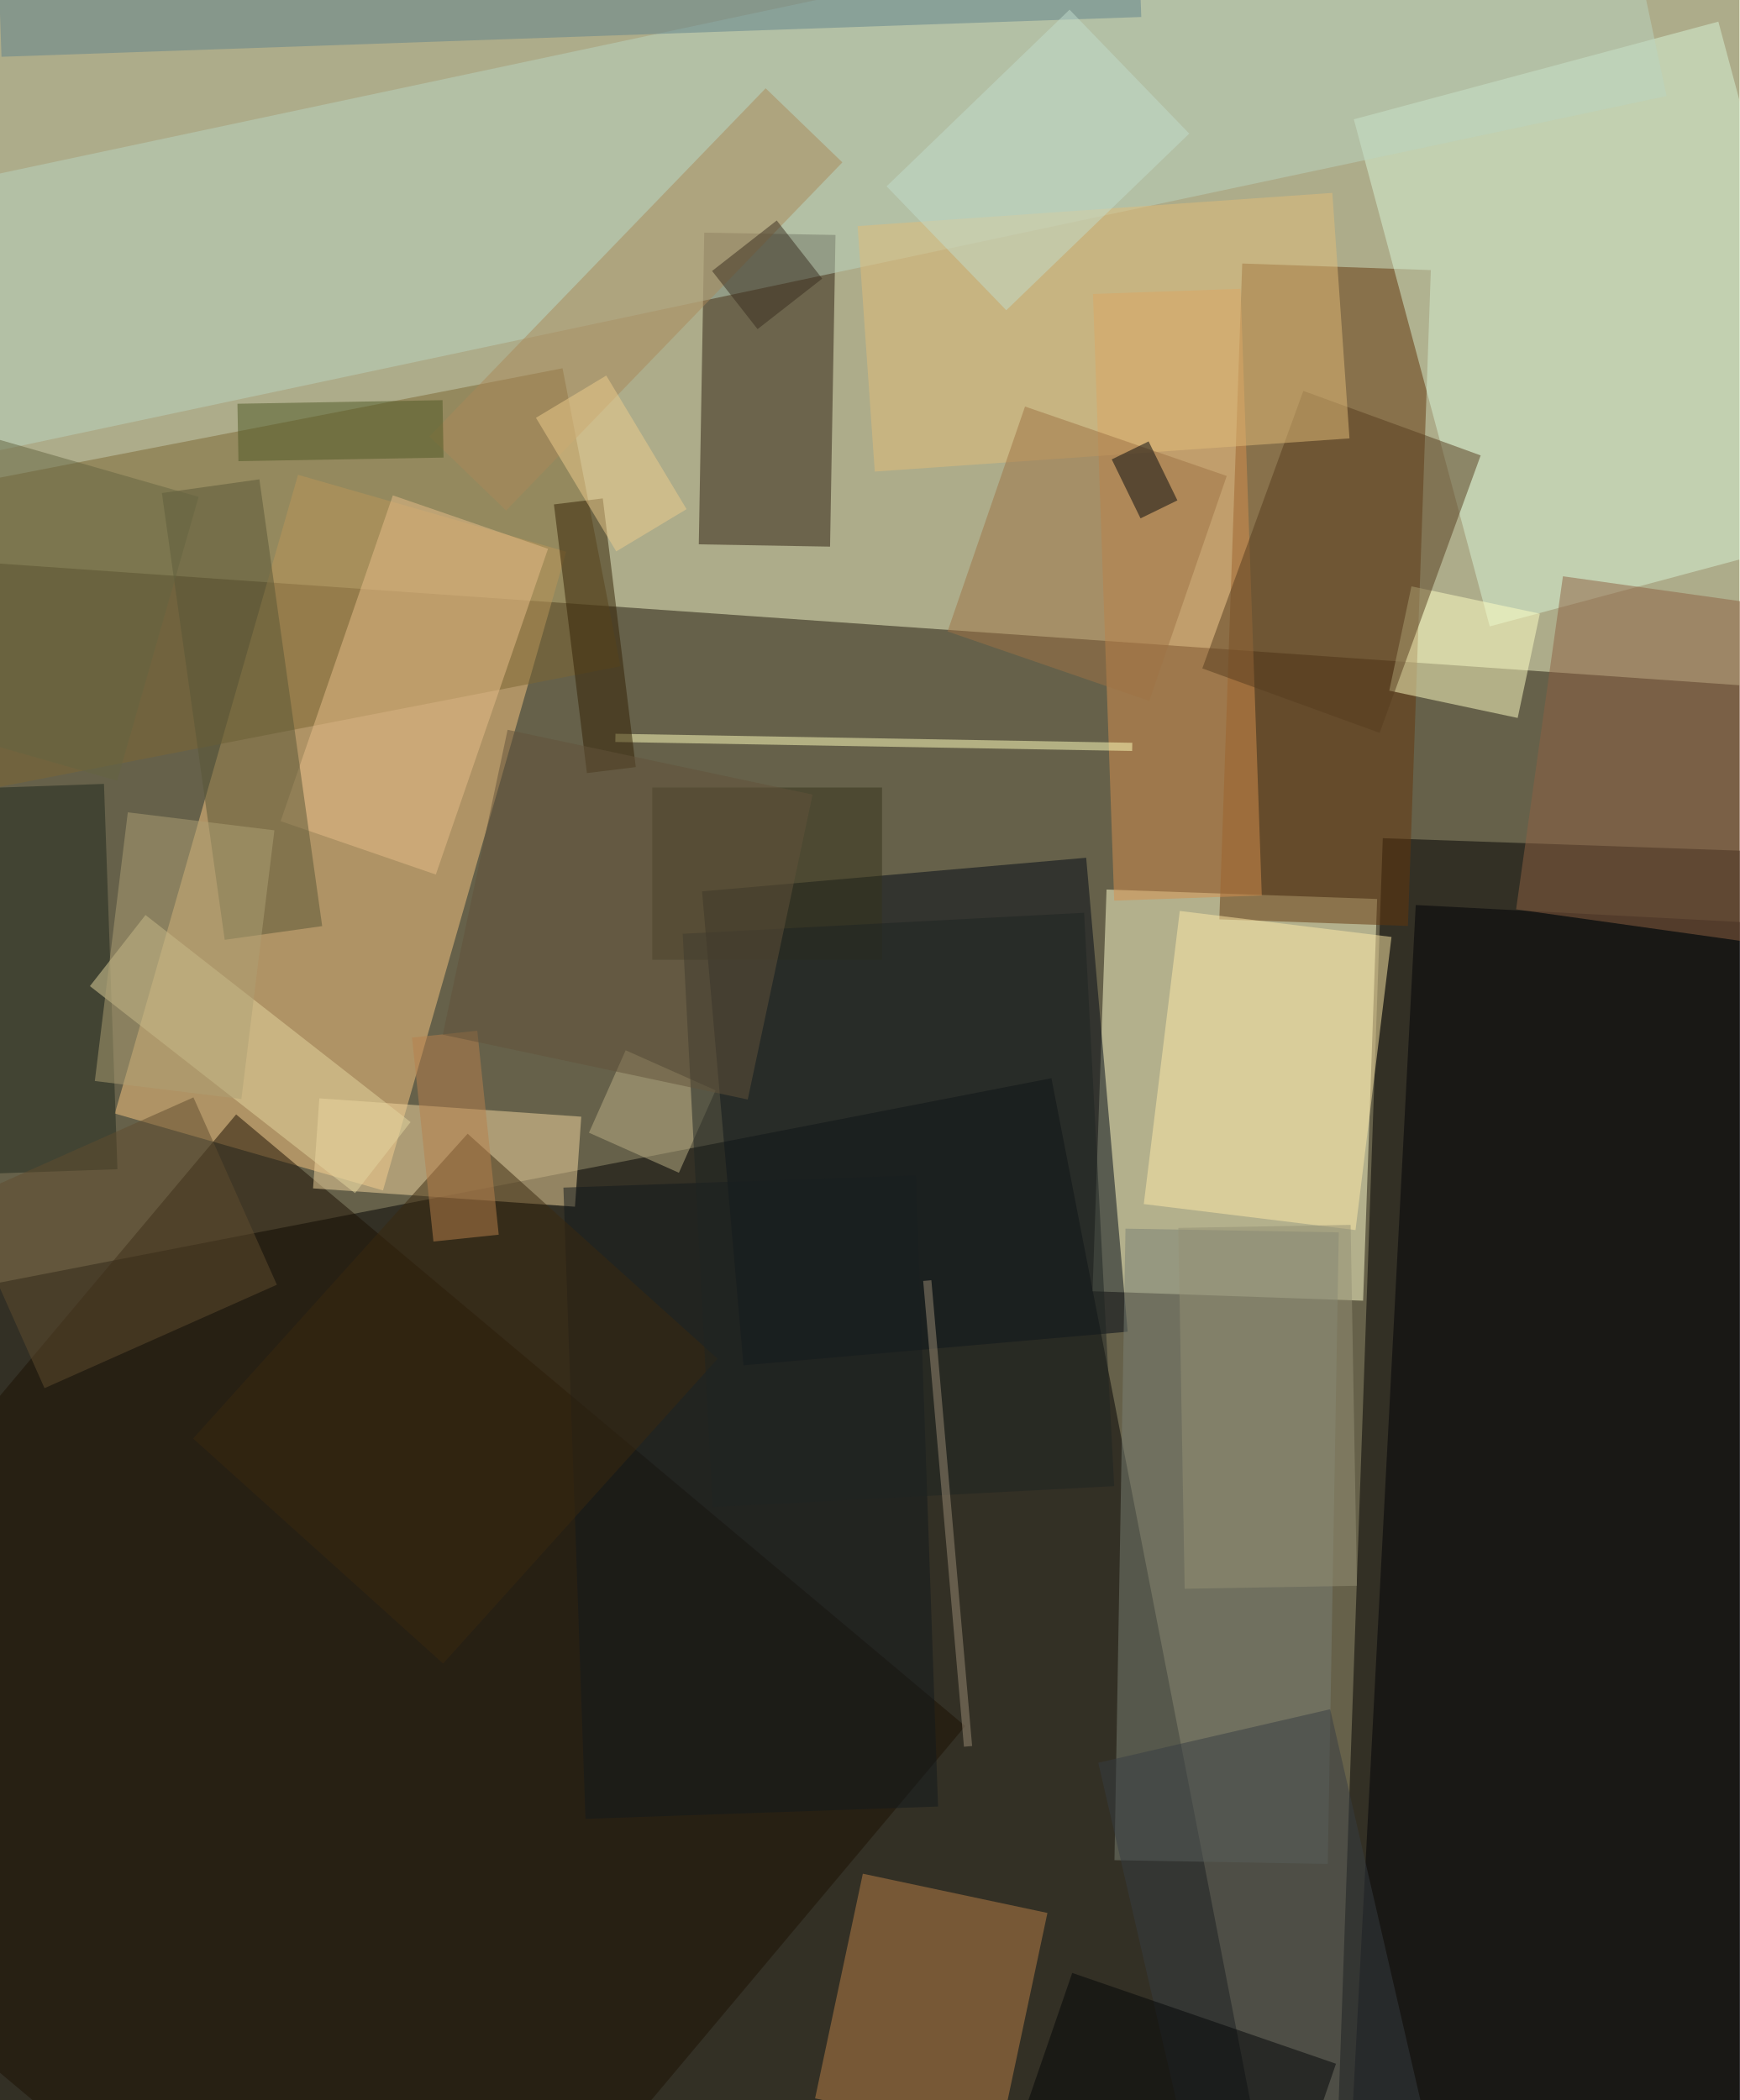
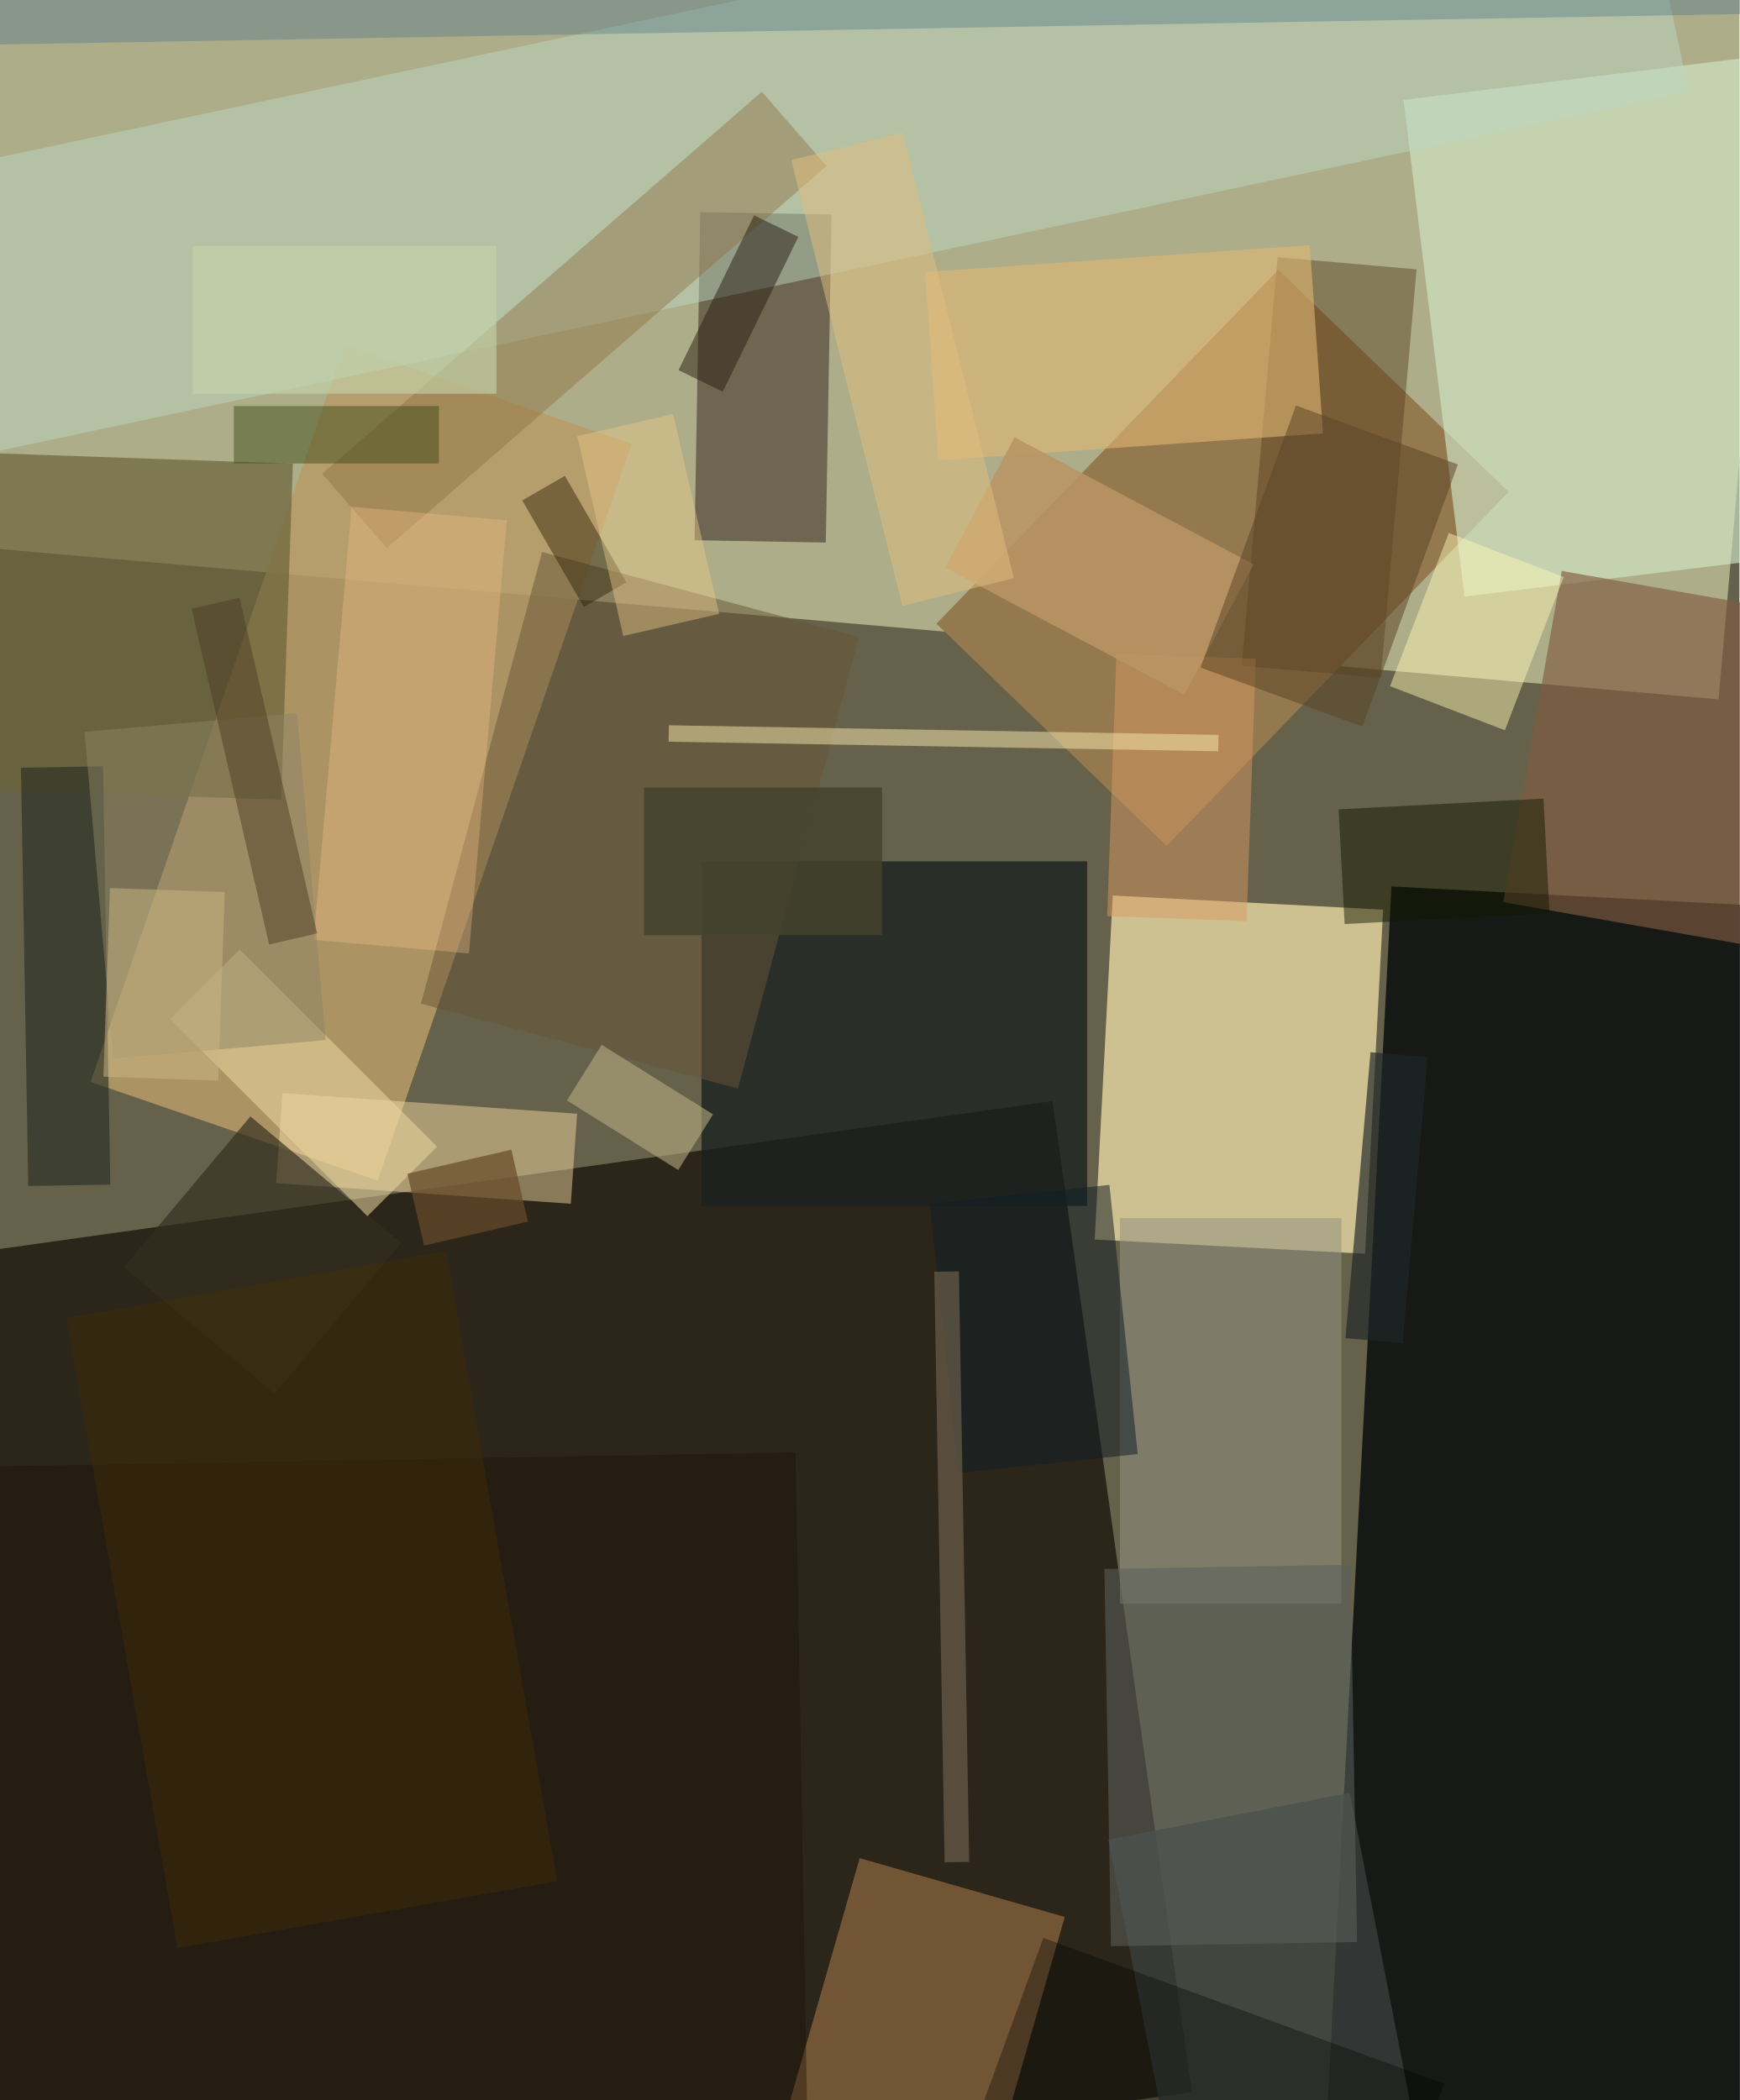
- <svg xmlns="http://www.w3.org/2000/svg" version="1.1" width="636" height="768">
-   <rect x="0" y="0" width="636" height="768" fill="#66614a" />
-   <g transform="scale(3) translate(0.5 0.5)">
-     <g transform="translate(106 12) rotate(274) scale(127 223)">
-       <rect fill="#f4f8c9" fill-opacity="0.502" x="-0.5" y="-0.5" width="1" height="1" />
-     </g>
-     <g transform="translate(67 212) rotate(79) scale(136 150)">
-       <rect fill="#000000" fill-opacity="0.502" x="-0.5" y="-0.5" width="1" height="1" />
-     </g>
-     <g transform="translate(190 189) rotate(182) scale(50 173)">
-       <rect fill="#000000" fill-opacity="0.502" x="-0.5" y="-0.5" width="1" height="1" />
-     </g>
-     <g transform="translate(150 133) rotate(92) scale(49 33)">
-       <rect fill="#ffffce" fill-opacity="0.502" x="-0.5" y="-0.5" width="1" height="1" />
-     </g>
-     <g transform="translate(41 101) rotate(286) scale(81 34)">
-       <rect fill="#f8c680" fill-opacity="0.502" x="-0.5" y="-0.5" width="1" height="1" />
-     </g>
-     <g transform="translate(161 72) rotate(272) scale(80 23)">
-       <rect fill="#64370c" fill-opacity="0.502" x="-0.5" y="-0.5" width="1" height="1" />
-     </g>
-     <g transform="translate(111 135) rotate(175) scale(47 58)">
-       <rect fill="#000814" fill-opacity="0.502" x="-0.5" y="-0.5" width="1" height="1" />
-     </g>
-     <g transform="translate(93 47) rotate(271) scale(38 16)">
-       <rect fill="#2c1c0f" fill-opacity="0.502" x="-0.5" y="-0.5" width="1" height="1" />
-     </g>
-     <g transform="translate(202 188) rotate(273) scale(153 68)">
-       <rect fill="#000006" fill-opacity="0.502" x="-0.5" y="-0.5" width="1" height="1" />
-     </g>
-     <g transform="translate(195 39) rotate(75) scale(64 46)">
-       <rect fill="#d8f3d6" fill-opacity="0.502" x="-0.5" y="-0.5" width="1" height="1" />
-     </g>
-     <g transform="translate(23 72) rotate(259) scale(37 99)">
-       <rect fill="#7c6733" fill-opacity="0.502" x="-0.5" y="-0.5" width="1" height="1" />
-     </g>
-     <g transform="translate(143 72) rotate(178) scale(18 74)">
-       <rect fill="#d58f4e" fill-opacity="0.502" x="-0.5" y="-0.5" width="1" height="1" />
-     </g>
-     <g transform="translate(113 244) rotate(102) scale(28 23)">
-       <rect fill="#bb8049" fill-opacity="0.502" x="-0.5" y="-0.5" width="1" height="1" />
-     </g>
-     <g transform="translate(38 214) rotate(310) scale(108 116)">
-       <rect fill="#1d1002" fill-opacity="0.502" x="-0.5" y="-0.5" width="1" height="1" />
-     </g>
-     <g transform="translate(96 17) rotate(348) scale(211 33)">
-       <rect fill="#bad4bf" fill-opacity="0.502" x="-0.5" y="-0.5" width="1" height="1" />
-     </g>
-     <g transform="translate(154 130) rotate(277) scale(36 26)">
-       <rect fill="#ffeaa8" fill-opacity="0.502" x="-0.5" y="-0.5" width="1" height="1" />
-     </g>
-     <g transform="translate(201 92) rotate(188) scale(28 41)">
-       <rect fill="#8e6043" fill-opacity="0.502" x="-0.5" y="-0.5" width="1" height="1" />
-     </g>
-     <g transform="translate(54 140) rotate(184) scale(32 11)">
-       <rect fill="#f4d7a0" fill-opacity="0.502" x="-0.5" y="-0.5" width="1" height="1" />
-     </g>
-     <g transform="translate(149 188) rotate(91) scale(77 26)">
-       <rect fill="#7a7f74" fill-opacity="0.502" x="-0.5" y="-0.5" width="1" height="1" />
-     </g>
-     <g transform="translate(178 79) rotate(282) scale(13 16)">
-       <rect fill="#ffffc4" fill-opacity="0.502" x="-0.5" y="-0.5" width="1" height="1" />
-     </g>
-     <g transform="translate(163 68) rotate(110) scale(36 23)">
-       <rect fill="#573d1f" fill-opacity="0.502" x="-0.5" y="-0.5" width="1" height="1" />
-     </g>
-     <g transform="translate(50 83) rotate(109) scale(42 20)">
-       <rect fill="#e8bd89" fill-opacity="0.502" x="-0.5" y="-0.5" width="1" height="1" />
-     </g>
-     <g transform="translate(134 40) rotate(-4) scale(58 30)">
-       <rect fill="#e2bb79" fill-opacity="0.502" x="-0.5" y="-0.5" width="1" height="1" />
-     </g>
-     <g transform="translate(153 235) rotate(167) scale(29 49)">
-       <rect fill="#363d42" fill-opacity="0.502" x="-0.5" y="-0.5" width="1" height="1" />
-     </g>
-     <g transform="translate(0 119) rotate(358) scale(26 47)">
-       <rect fill="#1e281d" fill-opacity="0.502" x="-0.5" y="-0.5" width="1" height="1" />
-     </g>
-     <g transform="translate(77 36) rotate(134) scale(59 13)">
-       <rect fill="#aa8758" fill-opacity="0.502" x="-0.5" y="-0.5" width="1" height="1" />
-     </g>
-     <g transform="translate(29 86) rotate(352) scale(12 55)">
-       <rect fill="#595636" fill-opacity="0.502" x="-0.5" y="-0.5" width="1" height="1" />
-     </g>
-     <g transform="translate(132 67) rotate(199) scale(26 29)">
-       <rect fill="#9e7345" fill-opacity="0.502" x="-0.5" y="-0.5" width="1" height="1" />
-     </g>
-     <g transform="translate(30 128) rotate(38) scale(41 11)">
-       <rect fill="#e4d59f" fill-opacity="0.502" x="-0.5" y="-0.5" width="1" height="1" />
-     </g>
-     <g transform="translate(106 90) rotate(181) scale(63 1)">
-       <rect fill="#ffffbc" fill-opacity="0.502" x="-0.5" y="-0.5" width="1" height="1" />
-     </g>
-     <g transform="translate(93 106) rotate(90) scale(21 28)">
-       <rect fill="#34331b" fill-opacity="0.502" x="-0.5" y="-0.5" width="1" height="1" />
-     </g>
-     <g transform="translate(91 182) rotate(88) scale(77 43)">
-       <rect fill="#13191c" fill-opacity="0.502" x="-0.5" y="-0.5" width="1" height="1" />
-     </g>
-     <g transform="translate(93 33) rotate(52) scale(9 10)">
-       <rect fill="#392d1e" fill-opacity="0.502" x="-0.5" y="-0.5" width="1" height="1" />
-     </g>
-     <g transform="translate(69 0) rotate(88) scale(8 139)">
-       <rect fill="#61828b" fill-opacity="0.502" x="-0.5" y="-0.5" width="1" height="1" />
-     </g>
-     <g transform="translate(55 170) rotate(312) scale(50 41)">
-       <rect fill="#3a280e" fill-opacity="0.502" x="-0.5" y="-0.5" width="1" height="1" />
-     </g>
-     <g transform="translate(22 116) rotate(7) scale(18 33)">
-       <rect fill="#aea074" fill-opacity="0.502" x="-0.5" y="-0.5" width="1" height="1" />
-     </g>
-     <g transform="translate(79 135) rotate(294) scale(11 12)">
-       <rect fill="#bcb085" fill-opacity="0.502" x="-0.5" y="-0.5" width="1" height="1" />
-     </g>
-     <g transform="translate(143 255) rotate(289) scale(20 34)">
-       <rect fill="#020506" fill-opacity="0.502" x="-0.5" y="-0.5" width="1" height="1" />
-     </g>
-     <g transform="translate(109 147) rotate(267) scale(70 49)">
-       <rect fill="#1e2423" fill-opacity="0.502" x="-0.5" y="-0.5" width="1" height="1" />
-     </g>
-     <g transform="translate(154 171) rotate(89) scale(44 21)">
-       <rect fill="#949074" fill-opacity="0.502" x="-0.5" y="-0.5" width="1" height="1" />
-     </g>
-     <g transform="translate(14 151) rotate(156) scale(31 25)">
-       <rect fill="#604d2f" fill-opacity="0.502" x="-0.5" y="-0.5" width="1" height="1" />
-     </g>
-     <g transform="translate(115 184) rotate(265) scale(57 1)">
-       <rect fill="#998a74" fill-opacity="0.502" x="-0.5" y="-0.5" width="1" height="1" />
-     </g>
-     <g transform="translate(72 77) rotate(263) scale(33 6)">
-       <rect fill="#322102" fill-opacity="0.502" x="-0.5" y="-0.5" width="1" height="1" />
-     </g>
-     <g transform="translate(139 58) rotate(64) scale(8 5)">
-       <rect fill="#04080c" fill-opacity="0.502" x="-0.5" y="-0.5" width="1" height="1" />
-     </g>
-     <g transform="translate(74 56) rotate(59) scale(19 10)">
-       <rect fill="#edcc8c" fill-opacity="0.502" x="-0.5" y="-0.5" width="1" height="1" />
-     </g>
-     <g transform="translate(55 138) rotate(84) scale(25 8)">
-       <rect fill="#b77f4c" fill-opacity="0.502" x="-0.5" y="-0.5" width="1" height="1" />
-     </g>
-     <g transform="translate(41 52) rotate(179) scale(25 7)">
-       <rect fill="#4e5824" fill-opacity="0.502" x="-0.5" y="-0.5" width="1" height="1" />
-     </g>
-     <g transform="translate(126 19) rotate(46) scale(21 31)">
-       <rect fill="#c1dccb" fill-opacity="0.502" x="-0.5" y="-0.5" width="1" height="1" />
-     </g>
-     <g transform="translate(76 111) rotate(372) scale(38 38)">
-       <rect fill="#63533b" fill-opacity="0.502" x="-0.5" y="-0.5" width="1" height="1" />
-     </g>
-     <g transform="translate(0 72) rotate(106) scale(36 39)">
-       <rect fill="#646440" fill-opacity="0.502" x="-0.5" y="-0.5" width="1" height="1" />
-     </g>
-   </g>
+ <svg xmlns="http://www.w3.org/2000/svg" width="848" height="1024" viewBox="0 0 212 256">
+   <rect width="212" height="256" fill="#66614a" />
+   <polygon points="-8.707,66.167 4.541,-85.254 222.707,-66.167 209.459,85.254" fill="#f5f9ca" fill-opacity="0.498" />
+   <polygon points="128.285,134.225 145.265,255.038 -2.285,275.775 -19.265,154.962" fill="#0b0400" fill-opacity="0.643" />
+   <polygon points="161.484,262.85 169.596,108.062 228.516,111.15 220.404,265.938" fill="#0a0d0e" fill-opacity="0.851" />
+   <polygon points="133.424,151.108 135.622,109.165 168.576,110.892 166.378,152.835" fill="#ebdca6" fill-opacity="0.78" />
+   <polygon points="41.972,42.065 76.957,54.111 46.028,143.935 11.043,131.889" fill="#b69a68" fill-opacity="0.875" />
+   <polygon points="142.187,103.126 114.133,76.034 155.813,32.874 183.867,59.966" fill="#94784e" />
+   <polygon points="132.5,147 85.5,147 85.5,105 132.5,105" fill="#1b2121" fill-opacity="0.792" />
+   <polygon points="243.511,3.279 250.945,63.824 178.489,72.721 171.055,12.176" fill="#d0e5c5" fill-opacity="0.655" />
+   <polygon points="101.348,26.143 100.65,66.137 84.652,65.857 85.35,25.863" fill="#1a0700" fill-opacity="0.42" />
+   <polygon points="104.776,226.517 129.769,233.684 121.224,263.483 96.231,256.316" fill="#b9854f" fill-opacity="0.506" />
+   <polygon points="34.267,97.5 -23.698,95.475 -22.267,54.5 35.698,56.525" fill="#6b6339" fill-opacity="0.694" />
+   <polygon points="205.833,11.183 -0.556,55.052 -7.833,20.817 198.556,-23.052" fill="#bad6c2" fill-opacity="0.482" />
+   <polygon points="69.572,146.742 33.66,144.231 34.428,133.258 70.34,135.769" fill="#ffe5ab" fill-opacity="0.443" />
+   <polygon points="136.5,148.5 163.5,148.5 163.5,195.5 136.5,195.5" fill="#939480" fill-opacity="0.545" />
+   <polygon points="172.647,32.836 168.289,82.646 151.353,81.164 155.711,31.354" fill="#553d1c" fill-opacity="0.447" />
+   <polygon points="161.245,52.833 114.359,56.111 112.755,33.167 159.641,29.889" fill="#e2b774" fill-opacity="0.588" />
+   <polygon points="135.078,224.266 164.527,218.542 172.922,261.734 143.473,267.458" fill="#3a3e3d" fill-opacity="0.796" />
+   <polygon points="219.659,116.401 183.221,109.976 190.341,69.599 226.779,76.024" fill="#805b40" fill-opacity="0.639" />
+   <polygon points="47.144,66.818 39.271,57.762 92.856,11.182 100.729,20.238" fill="#8e6e41" fill-opacity="0.427" />
+   <polygon points="183.418,89.024 169.414,83.648 176.582,64.976 190.586,70.352" fill="#fff8b7" fill-opacity="0.467" />
+   <polygon points="2.556,93.591 12.554,93.417 13.444,144.409 3.446,144.583" fill="#252e22" fill-opacity="0.62" />
+   <polygon points="188.117,97.355 188.849,111.336 163.883,112.645 163.151,98.664" fill="#111700" fill-opacity="0.482" />
+   <polygon points="153.053,80.306 151.936,112.287 134.947,111.694 136.064,79.713" fill="#d99b63" fill-opacity="0.475" />
+   <polygon points="51.305,122.353 66.058,67.295 104.695,77.647 89.942,132.705" fill="#685639" fill-opacity="0.506" />
+   <polygon points="33.479,169.906 15.094,154.479 30.521,136.094 48.906,151.521" fill="#332e1e" fill-opacity="0.675" />
+   <polygon points="53.5,56.5 28.5,56.5 28.5,49.5 53.5,49.5" fill="#3f4e1a" fill-opacity="0.494" />
+   <polygon points="44.778,148.263 20.737,124.222 29.222,115.737 53.263,139.778" fill="#e8d59e" fill-opacity="0.561" />
+   <polygon points="163.988,163.128 167.039,128.262 174.012,128.872 170.961,163.738" fill="#1f2728" fill-opacity="0.663" />
+   <polygon points="115.206,69.2 123.657,53.307 152.794,68.8 144.343,84.693" fill="#b99464" fill-opacity="0.875" />
+   <polygon points="61.773,63.429 57.154,116.227 38.227,114.571 42.846,61.773" fill="#f9c28a" fill-opacity="0.329" />
+   <polygon points="116.785,179.559 113.336,146.74 135.215,144.441 138.664,177.26" fill="#101d25" fill-opacity="0.522" />
+   <polygon points="165.399,236.735 135.404,237.258 134.601,191.265 164.596,190.742" fill="#5a605c" fill-opacity="0.565" />
+   <polygon points="13.793,129.057 10.306,89.209 36.207,86.943 39.694,126.791" fill="#8c8564" fill-opacity="0.494" />
+   <polygon points="113.872,155.032 116.871,154.979 118.128,226.968 115.129,227.021" fill="#7c6e58" fill-opacity="0.557" />
+   <polygon points="157.948,49.434 177.681,56.616 166.052,88.566 146.319,81.384" fill="#5b4526" fill-opacity="0.518" />
+   <polygon points="-69.008,179.957 96.966,177.06 99.008,294.043 -66.966,296.94" fill="#1c1306" fill-opacity="0.396" />
+   <polygon points="97.299,28.878 88.093,47.752 82.701,45.122 91.907,26.248" fill="#2e2217" fill-opacity="0.518" />
+   <polygon points="-17.419,5.725 -17.542,-1.274 237.419,-5.725 237.542,1.274" fill="#48708a" fill-opacity="0.357" />
+   <polygon points="81.523,88.415 148.512,89.585 148.477,91.585 81.488,90.415" fill="#f7e8ac" fill-opacity="0.502" />
+   <polygon points="63.652,61.005 68.848,58.005 76.348,70.995 71.152,73.995" fill="#2b1d00" fill-opacity="0.447" />
+   <polygon points="107.5,96 107.5,114 78.5,114 78.5,96" fill="#44422c" fill-opacity="0.831" />
+   <polygon points="123.566,70.475 109.982,73.862 96.434,19.525 110.018,16.138" fill="#e2be7e" fill-opacity="0.506" />
+   <polygon points="69.096,134.153 73.335,127.368 86.904,135.847 82.665,142.632" fill="#b7ac82" fill-opacity="0.588" />
+   <polygon points="8.085,160.673 54.371,152.512 67.915,229.327 21.629,237.488" fill="#472f05" fill-opacity="0.373" />
+   <polygon points="64.346,148.922 51.679,151.847 49.654,143.078 62.321,140.153" fill="#684b2a" fill-opacity="0.71" />
+   <polygon points="87.658,74.83 75.966,77.529 70.342,53.17 82.034,50.471" fill="#ebc988" fill-opacity="0.435" />
+   <polygon points="168.841,273.759 119.977,255.974 127.159,236.241 176.023,254.026" fill="#010301" fill-opacity="0.341" />
+   <polygon points="23.5,48 23.5,30 60.5,30 60.5,48" fill="#c5d5aa" fill-opacity="0.616" />
+   <polygon points="29.199,72.863 38.647,113.787 32.801,115.137 23.353,74.213" fill="#493b23" fill-opacity="0.467" />
+   <polygon points="27.397,108.751 26.594,131.737 12.603,131.249 13.406,108.263" fill="#cbb783" fill-opacity="0.51" />
</svg>
